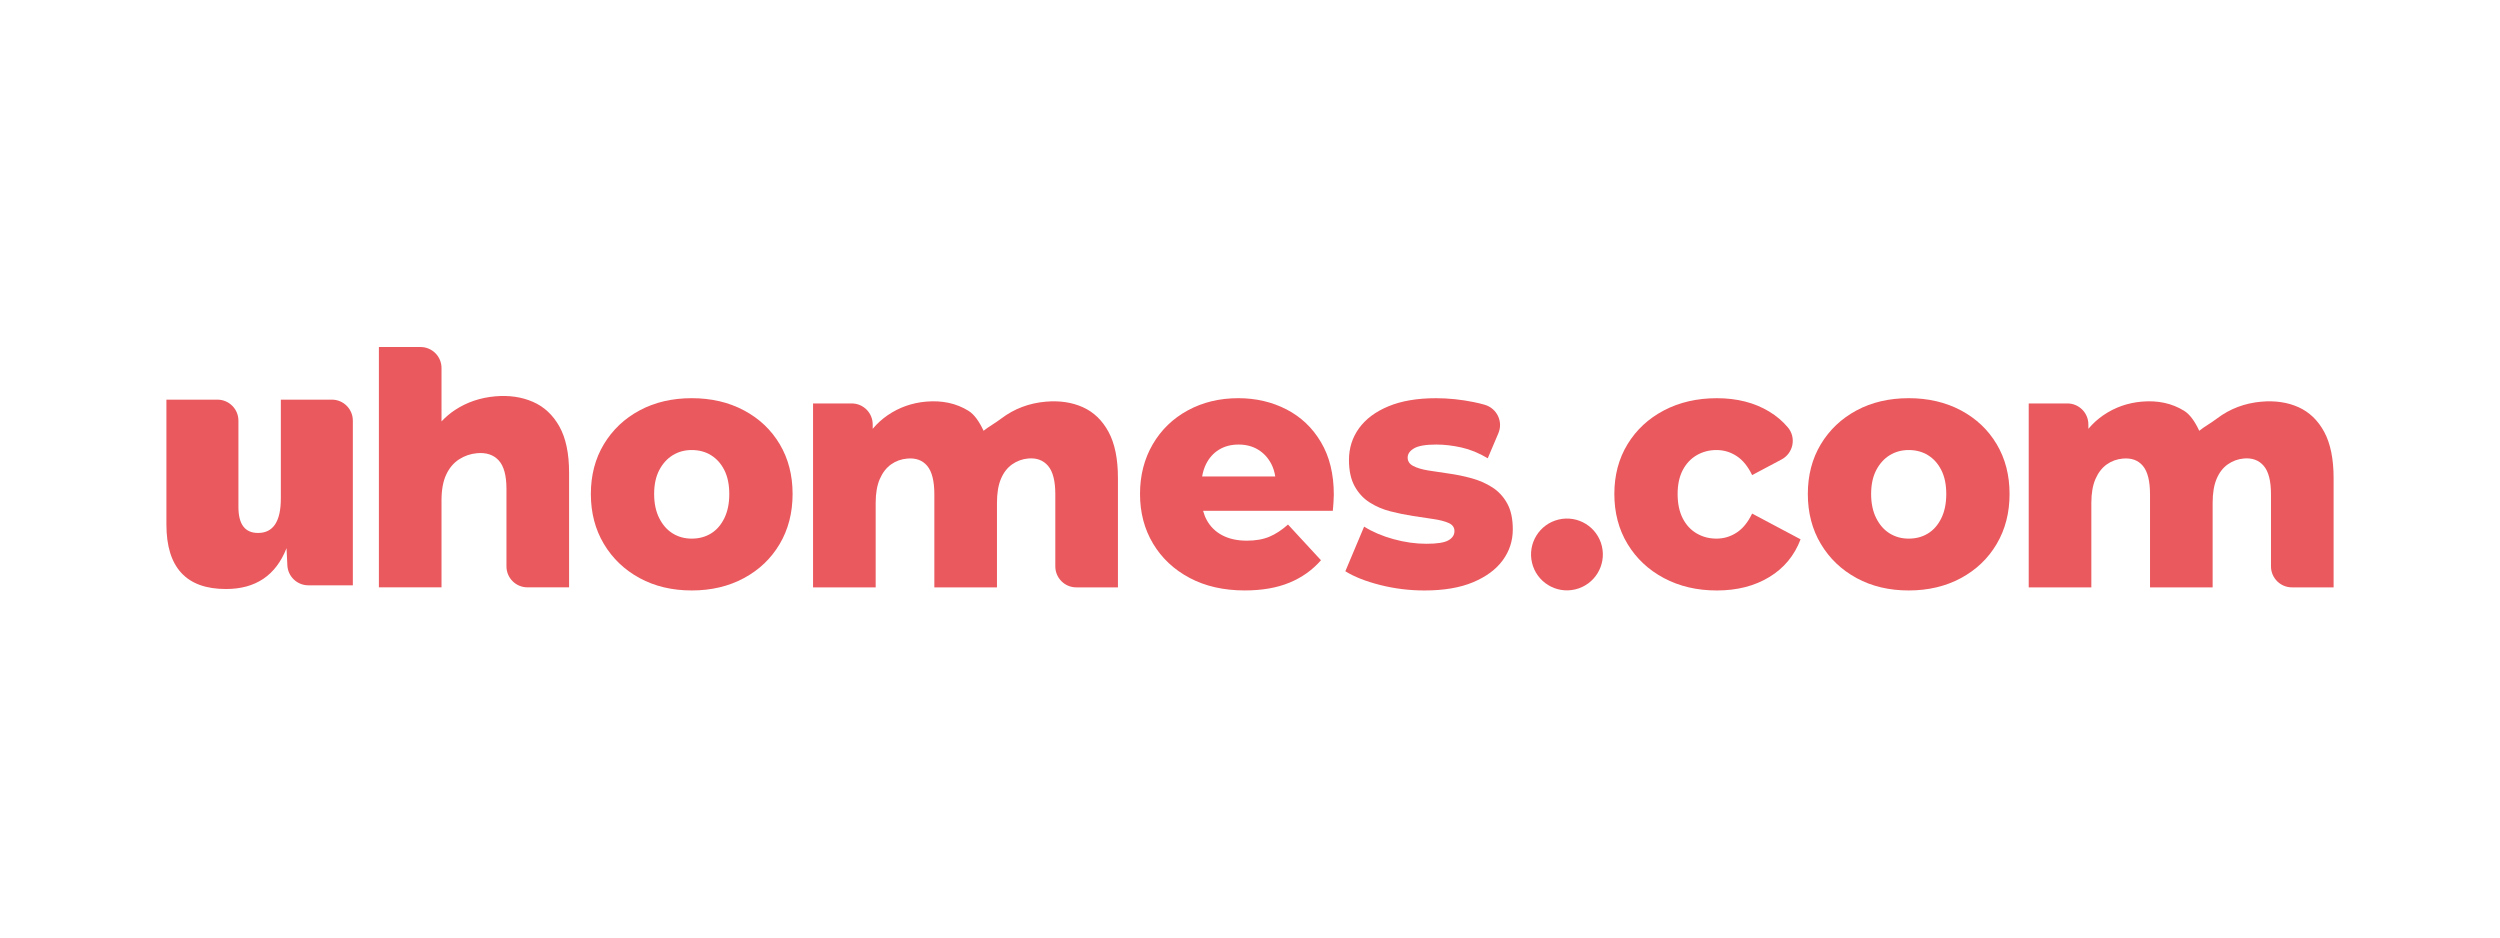
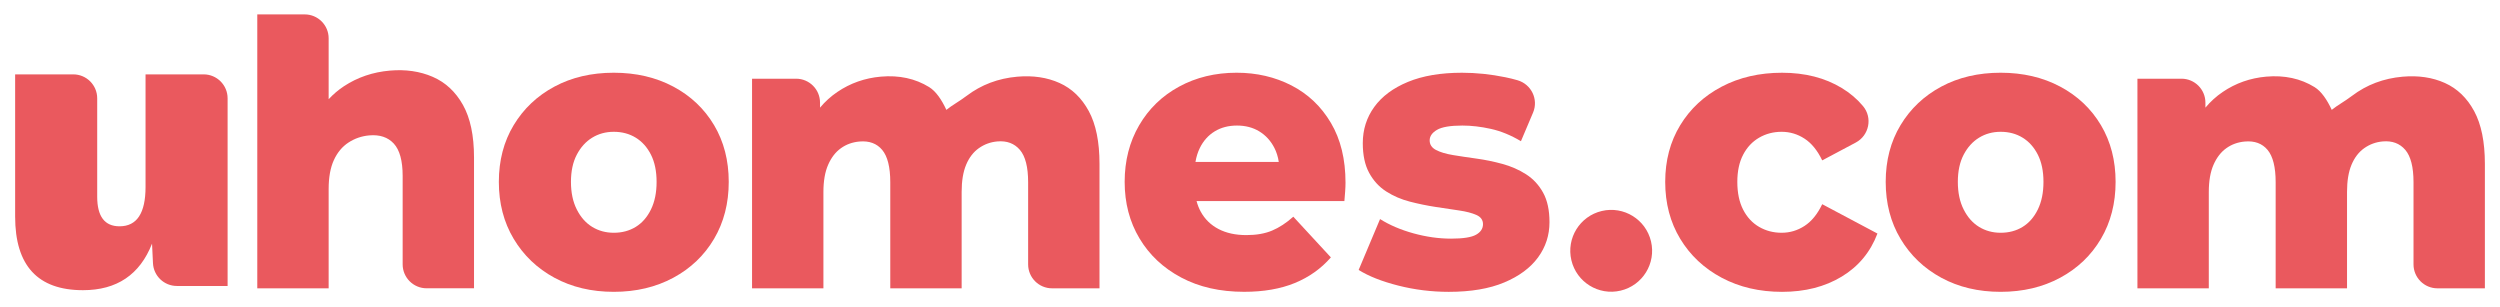
- <svg xmlns="http://www.w3.org/2000/svg" version="1.1" id="图层_1" x="0px" y="0px" viewBox="0 0 1600 600" style="enable-background:new 0 0 1600 600;" xml:space="preserve">
+ <svg xmlns="http://www.w3.org/2000/svg" version="1.1" id="图层_1" x="0px" y="0px" viewBox="98 214 1404 172" style="enable-background:new 0 0 1600 600;" xml:space="preserve">
  <style type="text/css">
	.st0{fill:#EA595E;}
</style>
  <g>
    <path class="st0" d="M212.38,255.77h-32.64v63.22c0,14.73-4.87,22.1-14.6,22.1c-8.37,0-12.55-5.54-12.55-16.64v-55.24   c0-7.42-6.02-13.44-13.44-13.44H106.5v79.85c0,27.57,12.7,41.35,38.1,41.35c19.01,0,31.94-8.71,38.78-26.14l0.53,10.97   c0.34,7.16,6.25,12.8,13.43,12.8h28.48V269.21C225.82,261.79,219.8,255.77,212.38,255.77z" />
    <path class="st0" d="M341.01,257.15c-7.17-3.11-15.19-4.27-24.05-3.5c-9.57,0.84-18.14,3.75-25.74,8.73   c-3.17,2.08-6.04,4.54-8.65,7.32v-34.17c0-7.42-6.02-13.44-13.44-13.44h-26.64v153.82h40.08v-55.75c0-6.59,0.98-12.03,2.95-16.3   c1.97-4.27,4.71-7.55,8.23-9.84c3.51-2.28,7.38-3.61,11.6-3.98c5.9-0.52,10.51,1.02,13.82,4.61c3.3,3.6,4.96,9.64,4.96,18.13v49.68   c0,7.42,6.02,13.44,13.44,13.44h26.64v-73.44c0-12.31-2.08-22.16-6.23-29.56C353.84,265.52,348.18,260.26,341.01,257.15z" />
    <path class="st0" d="M476.14,262.64c-9.78-5.2-20.92-7.8-33.44-7.8c-12.52,0-23.63,2.6-33.33,7.8c-9.7,5.2-17.33,12.42-22.89,21.65   c-5.56,9.23-8.33,19.85-8.33,31.86c0,12.01,2.77,22.67,8.33,31.97c5.55,9.3,13.18,16.59,22.89,21.86   c9.7,5.27,20.81,7.91,33.33,7.91c12.52,0,23.66-2.64,33.44-7.91c9.77-5.27,17.4-12.56,22.89-21.86c5.48-9.3,8.23-19.96,8.23-31.97   c0-12.01-2.74-22.63-8.23-31.86C493.54,275.06,485.91,267.85,476.14,262.64z M463.58,331.64c-2.11,4.32-4.96,7.58-8.54,9.78   c-3.59,2.2-7.7,3.3-12.34,3.3c-4.5,0-8.54-1.1-12.13-3.3c-3.59-2.2-6.47-5.46-8.65-9.78c-2.18-4.32-3.27-9.48-3.27-15.49   c0-6.01,1.09-11.1,3.27-15.27c2.18-4.17,5.06-7.36,8.65-9.56c3.59-2.2,7.63-3.3,12.13-3.3c4.64,0,8.76,1.1,12.34,3.3   c3.58,2.2,6.43,5.38,8.54,9.56c2.11,4.18,3.16,9.27,3.16,15.27C466.75,322.16,465.69,327.32,463.58,331.64z" />
    <path class="st0" d="M693.01,260.6c-6.96-3.13-14.87-4.3-23.73-3.53c-10.69,0.94-20.15,4.51-28.37,10.72   c-4.41,3.33-8.21,5.28-11.43,7.91c-2.6-5.61-5.82-10.42-9.67-12.79c-7.8-4.81-16.84-6.77-27.11-5.87c-9,0.79-17.16,3.66-24.47,8.62   c-3.61,2.45-6.85,5.38-9.7,8.79v-2.81c0-7.42-6.02-13.44-13.44-13.44h-24.74v117.72h40.08v-54.08c0-6.15,0.88-11.24,2.64-15.28   c1.76-4.03,4.14-7.14,7.17-9.31c3.02-2.17,6.5-3.43,10.44-3.77c5.48-0.48,9.74,1.09,12.76,4.71c3.02,3.62,4.54,9.68,4.54,18.17   v59.56h40.08v-54.15c0-6.15,0.84-11.24,2.53-15.27c1.69-4.03,4.08-7.13,7.17-9.31c3.09-2.17,6.54-3.43,10.34-3.76   c5.34-0.47,9.56,1.11,12.66,4.72c3.09,3.61,4.64,9.67,4.64,18.16v46.17c0,7.42,6.02,13.44,13.44,13.44h26.64v-69.93   c0-12.31-2-22.16-6.01-29.58C705.45,269,699.97,263.72,693.01,260.6z" />
    <path class="st0" d="M1487.49,276.41c-4.01-7.41-9.49-12.68-16.45-15.81c-6.96-3.13-14.87-4.3-23.73-3.53   c-10.69,0.94-20.15,4.51-28.37,10.72c-4.41,3.33-8.21,5.28-11.43,7.91c-2.6-5.61-5.82-10.42-9.67-12.79   c-7.8-4.81-16.84-6.77-27.11-5.87c-9,0.79-17.16,3.66-24.47,8.62c-3.61,2.45-6.85,5.38-9.7,8.79v-2.81   c0-7.42-6.02-13.44-13.44-13.44h-24.74v117.72h40.08v-54.08c0-6.15,0.88-11.24,2.64-15.28c1.76-4.03,4.14-7.14,7.17-9.31   c3.02-2.17,6.5-3.43,10.44-3.77c5.48-0.48,9.74,1.09,12.76,4.71c3.02,3.62,4.54,9.68,4.54,18.17v59.56h40.08v-54.15   c0-6.15,0.84-11.24,2.53-15.27c1.69-4.03,4.08-7.13,7.17-9.31c3.09-2.17,6.54-3.43,10.34-3.76c5.34-0.47,9.56,1.11,12.66,4.72   c3.09,3.61,4.64,9.67,4.64,18.16v46.17c0,7.42,6.02,13.44,13.44,13.44h26.64v-69.93C1493.5,293.68,1491.5,283.82,1487.49,276.41z" />
    <path class="st0" d="M823.28,261.98c-9.28-4.76-19.55-7.14-30.8-7.14c-11.96,0-22.71,2.6-32.28,7.8   c-9.57,5.2-17.05,12.45-22.47,21.75c-5.41,9.3-8.12,19.89-8.12,31.75c0,11.87,2.77,22.45,8.33,31.75   c5.55,9.3,13.36,16.63,23.42,21.97c10.05,5.35,21.83,8.02,35.33,8.02c10.97,0,20.46-1.65,28.48-4.94   c8.02-3.3,14.77-8.09,20.25-14.39l-21.1-22.85c-3.94,3.52-7.91,6.12-11.92,7.8c-4.01,1.69-8.83,2.53-14.45,2.53   c-6.05,0-11.25-1.13-15.61-3.4c-4.36-2.27-7.7-5.53-10.02-9.78c-1-1.83-1.77-3.81-2.33-5.93h83.02c0.14-1.61,0.28-3.37,0.42-5.27   c0.14-1.9,0.21-3.59,0.21-5.06c0-13.18-2.74-24.39-8.23-33.62C839.95,273.74,832.56,266.75,823.28,261.98z M780.14,287.8   c3.58-2.2,7.77-3.29,12.55-3.29c4.78,0,8.97,1.1,12.55,3.29c3.59,2.2,6.4,5.27,8.44,9.23c1.22,2.37,2.04,5.01,2.48,7.91h-46.79   c0.48-2.84,1.28-5.44,2.44-7.8C773.78,293.12,776.56,290,780.14,287.8z" />
    <path class="st0" d="M955.02,311.87c-4.01-2.56-8.44-4.5-13.29-5.82c-4.85-1.32-9.67-2.31-14.45-2.97   c-4.78-0.66-9.18-1.32-13.19-1.98c-4.01-0.66-7.21-1.61-9.6-2.86c-2.39-1.24-3.59-3.04-3.59-5.38c0-2.34,1.37-4.32,4.11-5.93   c2.74-1.61,7.49-2.42,14.24-2.42c5.06,0,10.41,0.62,16.03,1.87c5.62,1.25,11.25,3.55,16.88,6.92l6.8-16.04   c3.17-7.47-0.96-15.95-8.75-18.21c-2.16-0.63-4.43-1.18-6.81-1.67c-8.23-1.68-16.35-2.53-24.36-2.53   c-11.96,0-22.08,1.72-30.38,5.16c-8.3,3.44-14.59,8.13-18.88,14.06c-4.29,5.93-6.44,12.71-6.44,20.33c0,6.74,1.19,12.31,3.59,16.7   c2.39,4.39,5.59,7.88,9.6,10.44c4.01,2.56,8.44,4.47,13.29,5.71c4.85,1.25,9.67,2.24,14.45,2.97c4.78,0.74,9.18,1.39,13.19,1.98   c4.01,0.59,7.24,1.43,9.7,2.53c2.46,1.1,3.69,2.82,3.69,5.16c0,2.49-1.3,4.47-3.9,5.93c-2.61,1.47-7.28,2.2-14.03,2.2   c-6.89,0-13.92-0.99-21.1-2.97c-7.17-1.98-13.43-4.65-18.78-8.02l-12.02,28.57c5.62,3.52,13.04,6.45,22.26,8.79   c9.21,2.34,18.67,3.51,28.37,3.51c12.38,0,22.75-1.76,31.12-5.27c8.37-3.51,14.69-8.2,18.99-14.06c4.29-5.86,6.43-12.45,6.43-19.78   c0-6.74-1.19-12.27-3.58-16.59C962.23,317.88,959.03,314.43,955.02,311.87z" />
    <path class="st0" d="M1111.44,340.87c-3.94,2.56-8.22,3.85-12.87,3.85c-4.64,0-8.86-1.1-12.65-3.3c-3.8-2.2-6.79-5.42-8.97-9.67   c-2.18-4.25-3.27-9.45-3.27-15.6c0-6.01,1.09-11.1,3.27-15.27c2.18-4.17,5.17-7.36,8.97-9.56c3.8-2.2,8.01-3.3,12.65-3.3   c4.64,0,8.93,1.28,12.87,3.85c3.94,2.56,7.24,6.63,9.92,12.2l18.85-10.02c7.52-4,9.53-13.94,4.06-20.47   c-3.31-3.96-7.29-7.35-11.94-10.16c-9.42-5.71-20.6-8.57-33.54-8.57c-12.66,0-23.94,2.6-33.86,7.8   c-9.91,5.2-17.69,12.42-23.31,21.65c-5.63,9.23-8.44,19.85-8.44,31.86c0,12.01,2.81,22.67,8.44,31.97   c5.62,9.3,13.4,16.59,23.31,21.86c9.91,5.27,21.2,7.91,33.86,7.91c12.94,0,24.12-2.86,33.54-8.57c9.42-5.71,16.1-13.77,20.04-24.17   l-31.01-16.48C1118.69,334.25,1115.38,338.31,1111.44,340.87z" />
    <path class="st0" d="M1255,262.64c-9.78-5.2-20.92-7.8-33.44-7.8s-23.63,2.6-33.33,7.8c-9.7,5.2-17.33,12.42-22.89,21.65   c-5.56,9.23-8.33,19.85-8.33,31.86c0,12.01,2.77,22.67,8.33,31.97c5.55,9.3,13.18,16.59,22.89,21.86   c9.7,5.27,20.81,7.91,33.33,7.91s23.66-2.64,33.44-7.91c9.77-5.27,17.4-12.56,22.89-21.86c5.48-9.3,8.23-19.96,8.23-31.97   c0-12.01-2.74-22.63-8.23-31.86C1272.4,275.06,1264.77,267.85,1255,262.64z M1242.45,331.64c-2.11,4.32-4.96,7.58-8.54,9.78   c-3.59,2.2-7.7,3.3-12.34,3.3c-4.5,0-8.54-1.1-12.13-3.3c-3.59-2.2-6.47-5.46-8.65-9.78c-2.18-4.32-3.27-9.48-3.27-15.49   c0-6.01,1.09-11.1,3.27-15.27c2.18-4.17,5.06-7.36,8.65-9.56c3.59-2.2,7.63-3.3,12.13-3.3c4.64,0,8.76,1.1,12.34,3.3   c3.58,2.2,6.43,5.38,8.54,9.56c2.11,4.18,3.16,9.27,3.16,15.27C1245.61,322.16,1244.56,327.32,1242.45,331.64z" />
    <ellipse transform="matrix(0.9732 -0.2298 0.2298 0.9732 -54.7159 239.9083)" class="st0" cx="1002.88" cy="354.92" rx="22.98" ry="22.98" />
  </g>
</svg>
